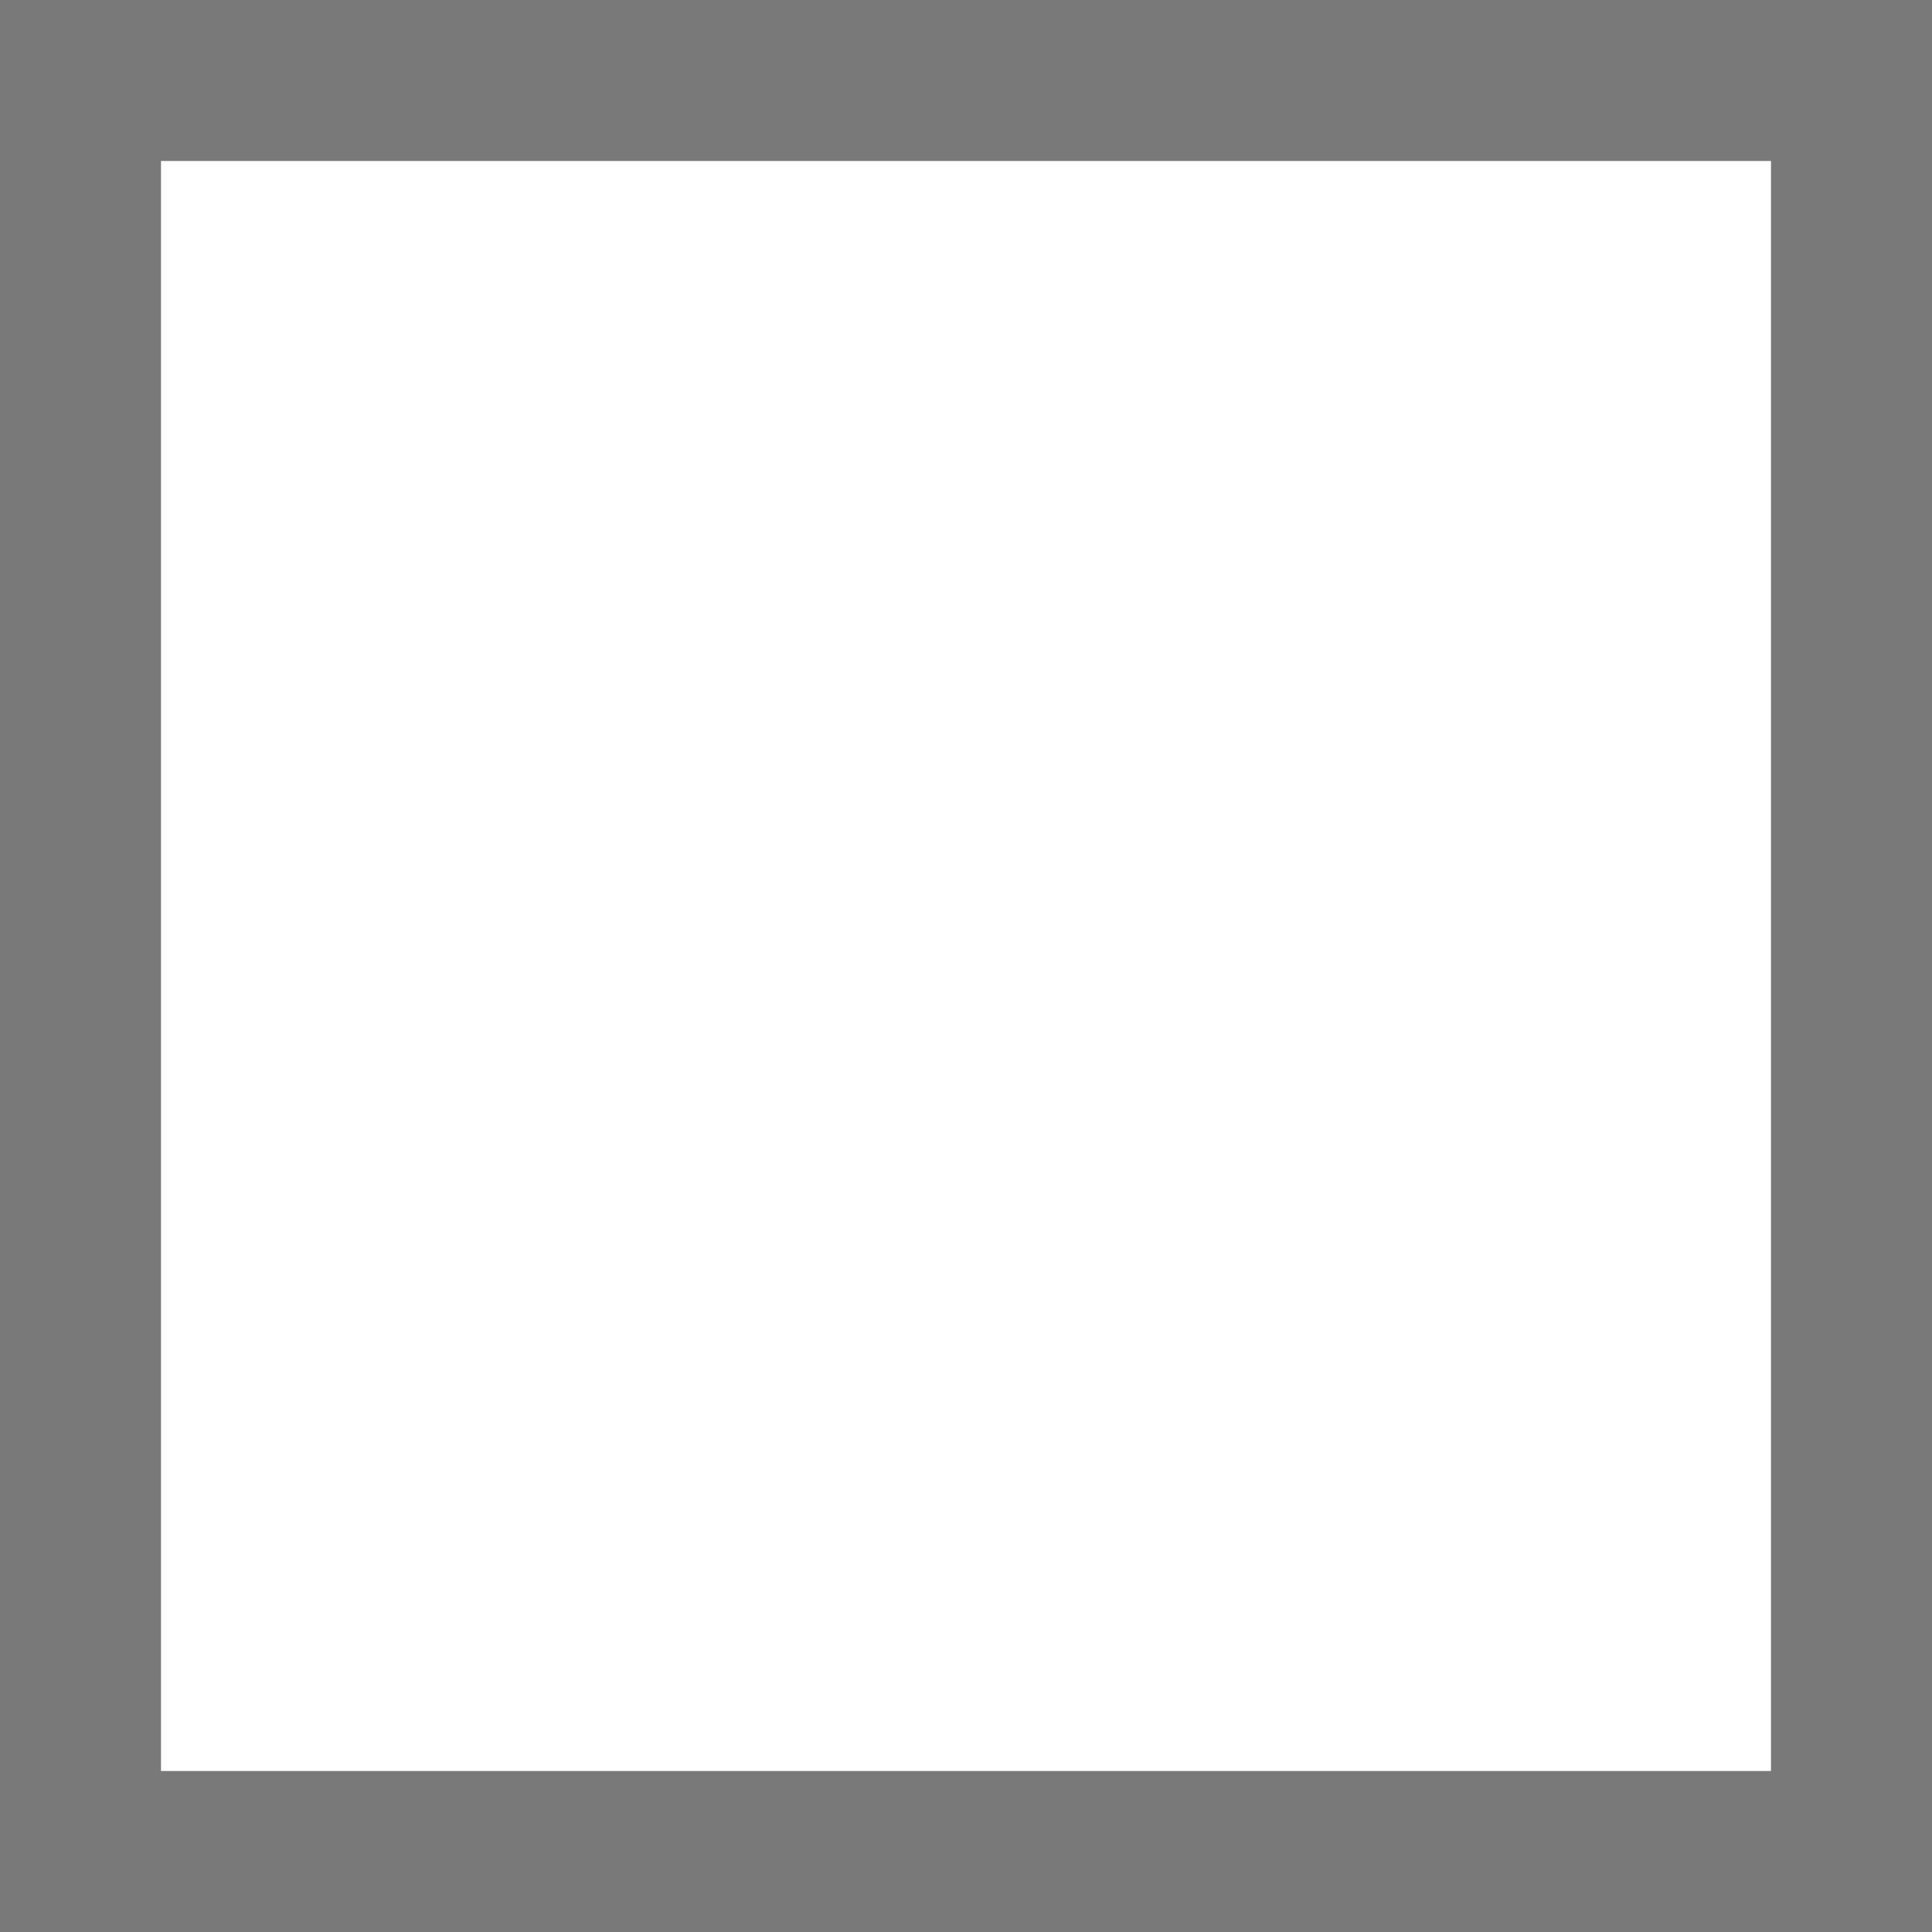
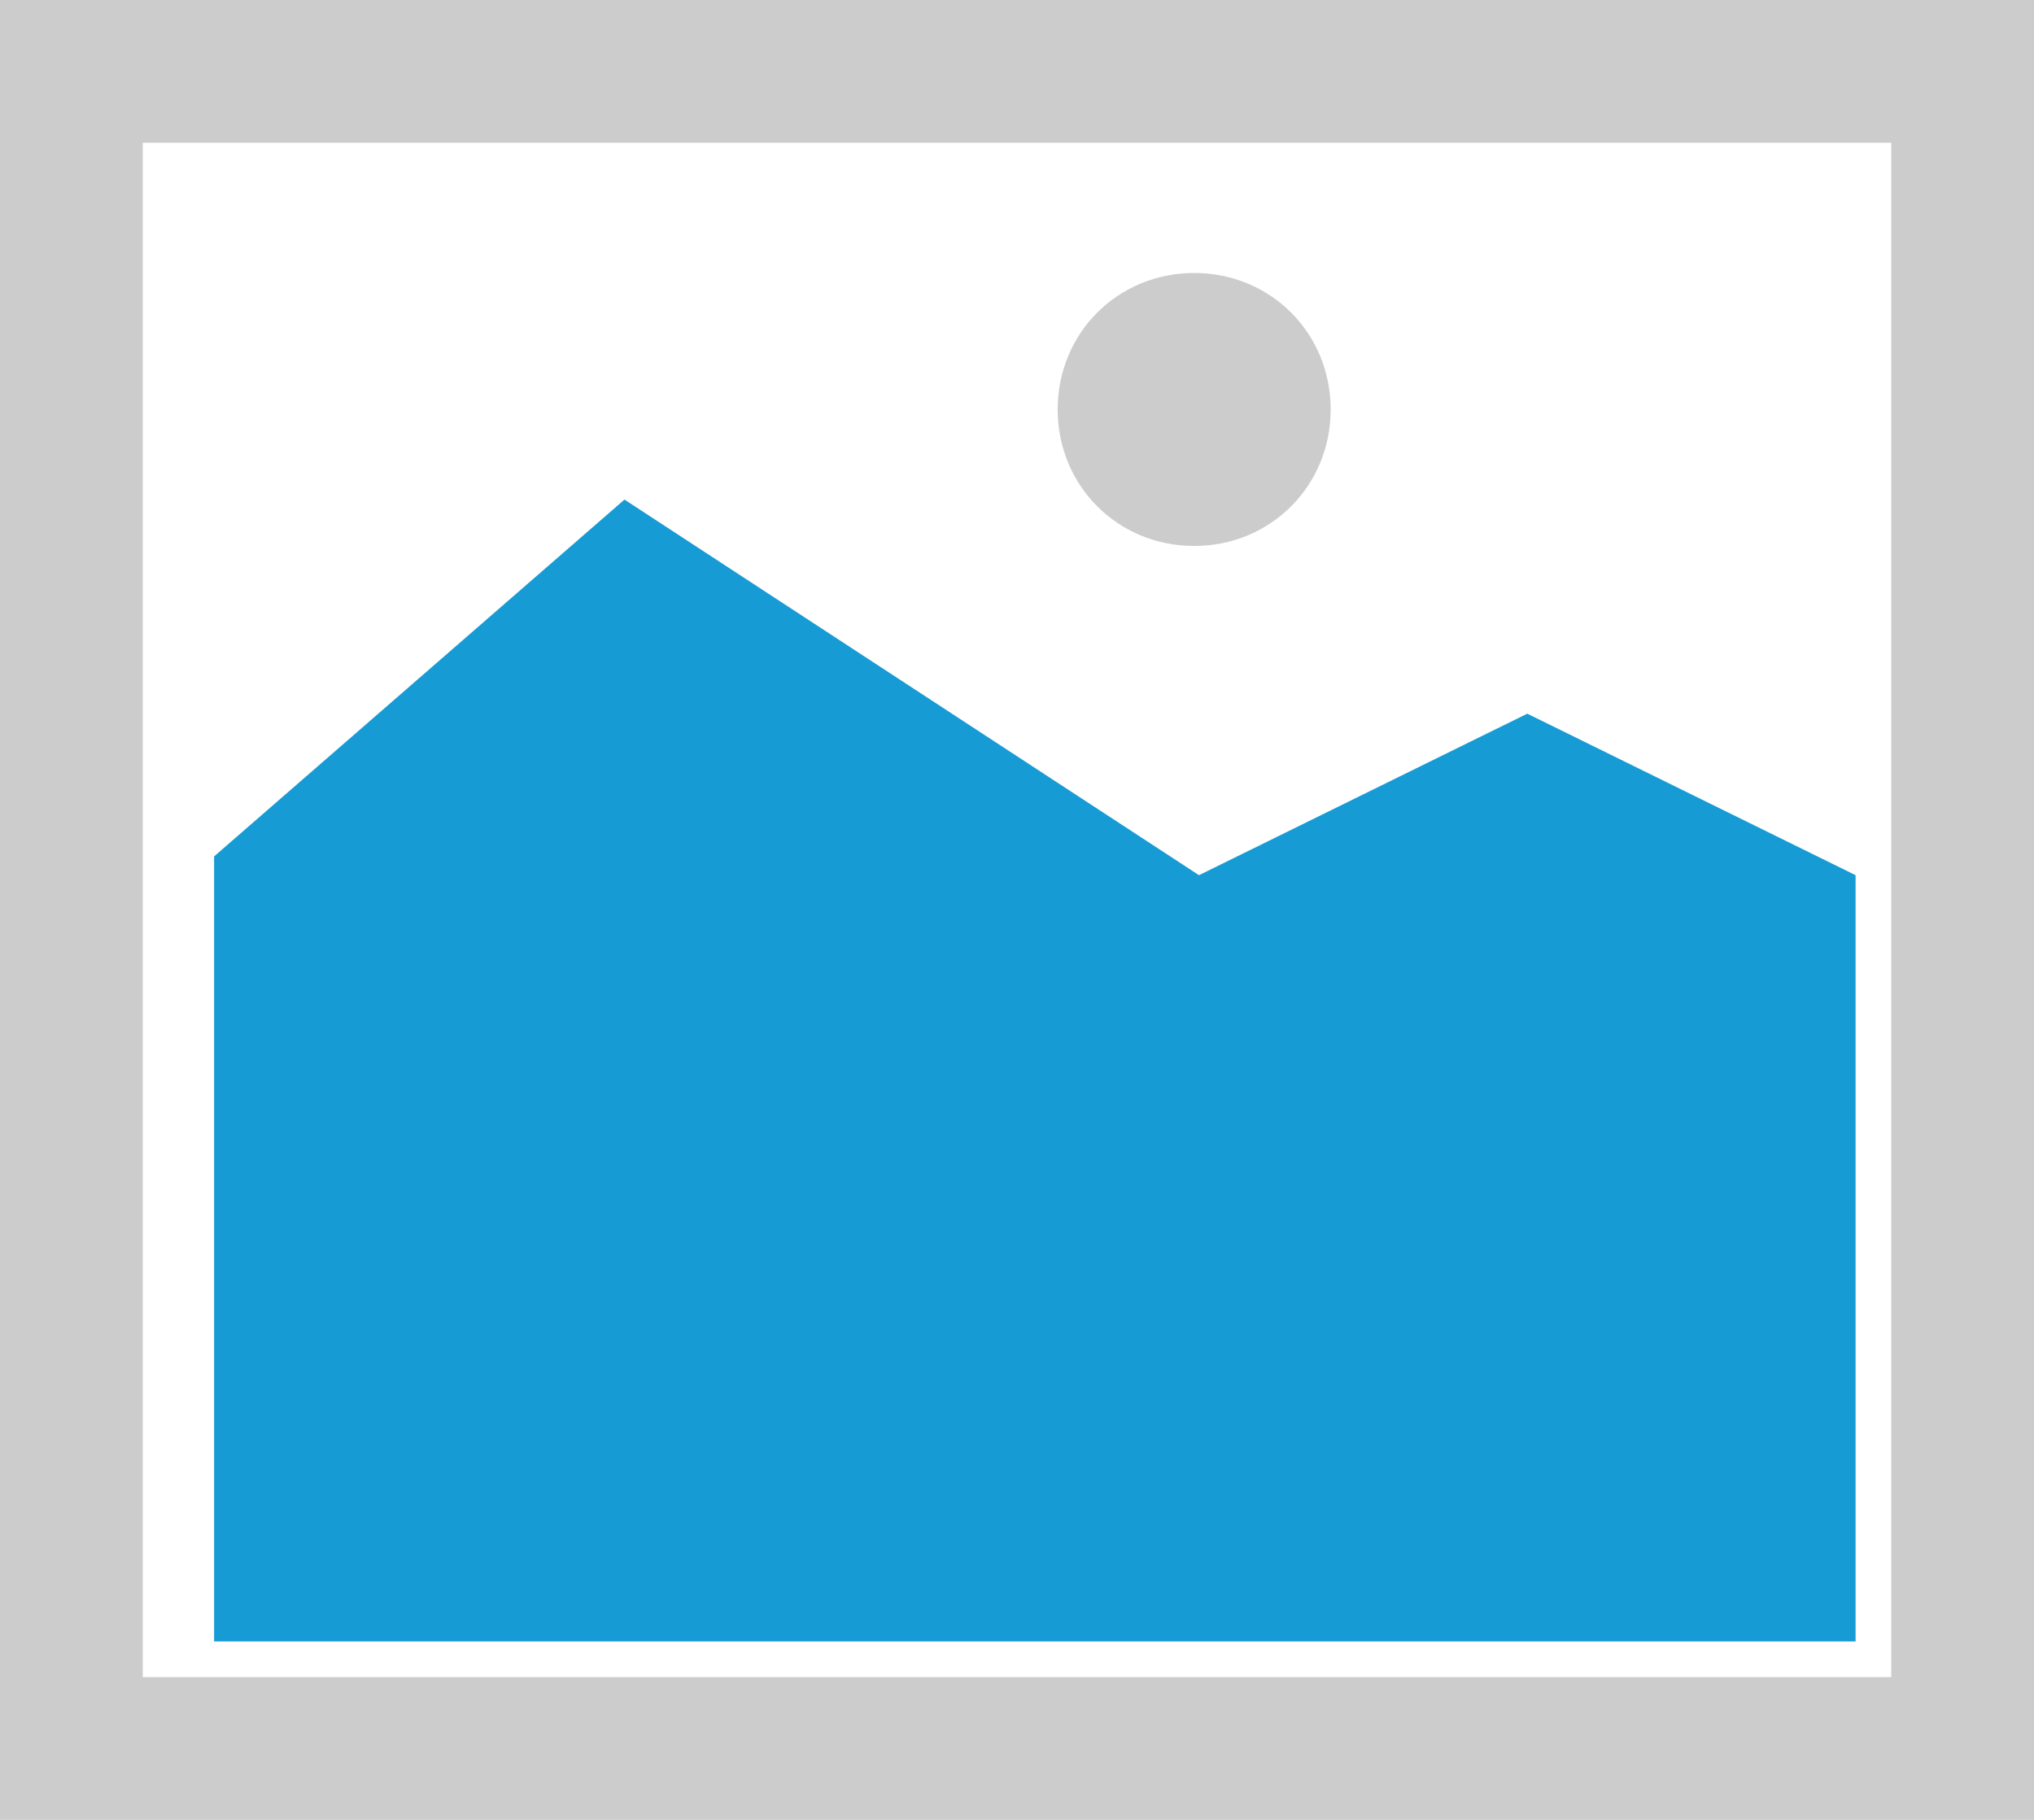
- <svg xmlns="http://www.w3.org/2000/svg" version="1.1" width="12px" height="12px" viewBox="501 590.5  12 12">
-   <path d="M 501.5 591  L 512.5 591  L 512.5 602  L 501.5 602  L 501.5 591  Z " fill-rule="nonzero" fill="#ffffff" stroke="none" />
-   <path d="M 501.5 591  L 512.5 591  L 512.5 602  L 501.5 602  L 501.5 591  Z " stroke-width="1" stroke="#797979" fill="none" />
+ <svg xmlns="http://www.w3.org/2000/svg" version="1.1" width="57px" height="51px">
+   <g transform="matrix(1 0 0 1 -588 -252 )">
+     <path d="M 588 252  L 645 252  L 645 303  L 588 303  L 588 252  " fill-rule="nonzero" fill="#cccccc" stroke="none" />
+     <path d="M 592 256  L 641 256  L 641 299  L 592 299  L 592 256  " fill-rule="nonzero" fill="#ffffff" stroke="none" />
+     <path d="M 621.465 267.3  C 619.323 267.3  617.64 265.617  617.64 263.475  C 617.64 261.333  619.323 259.65  621.465 259.65  C 623.607 259.65  625.29 261.333  625.29 263.475  C 625.29 265.617  623.607 267.3  621.465 267.3  " fill-rule="nonzero" fill="#cccccc" stroke="none" />
+     <path d="M 594 298  L 594 276  L 605.5 266  L 621.6 276.526  L 630.8 272  L 640 276.526  L 640 298  L 594 298  " fill-rule="nonzero" fill="#169bd5" stroke="none" />
+   </g>
</svg>
